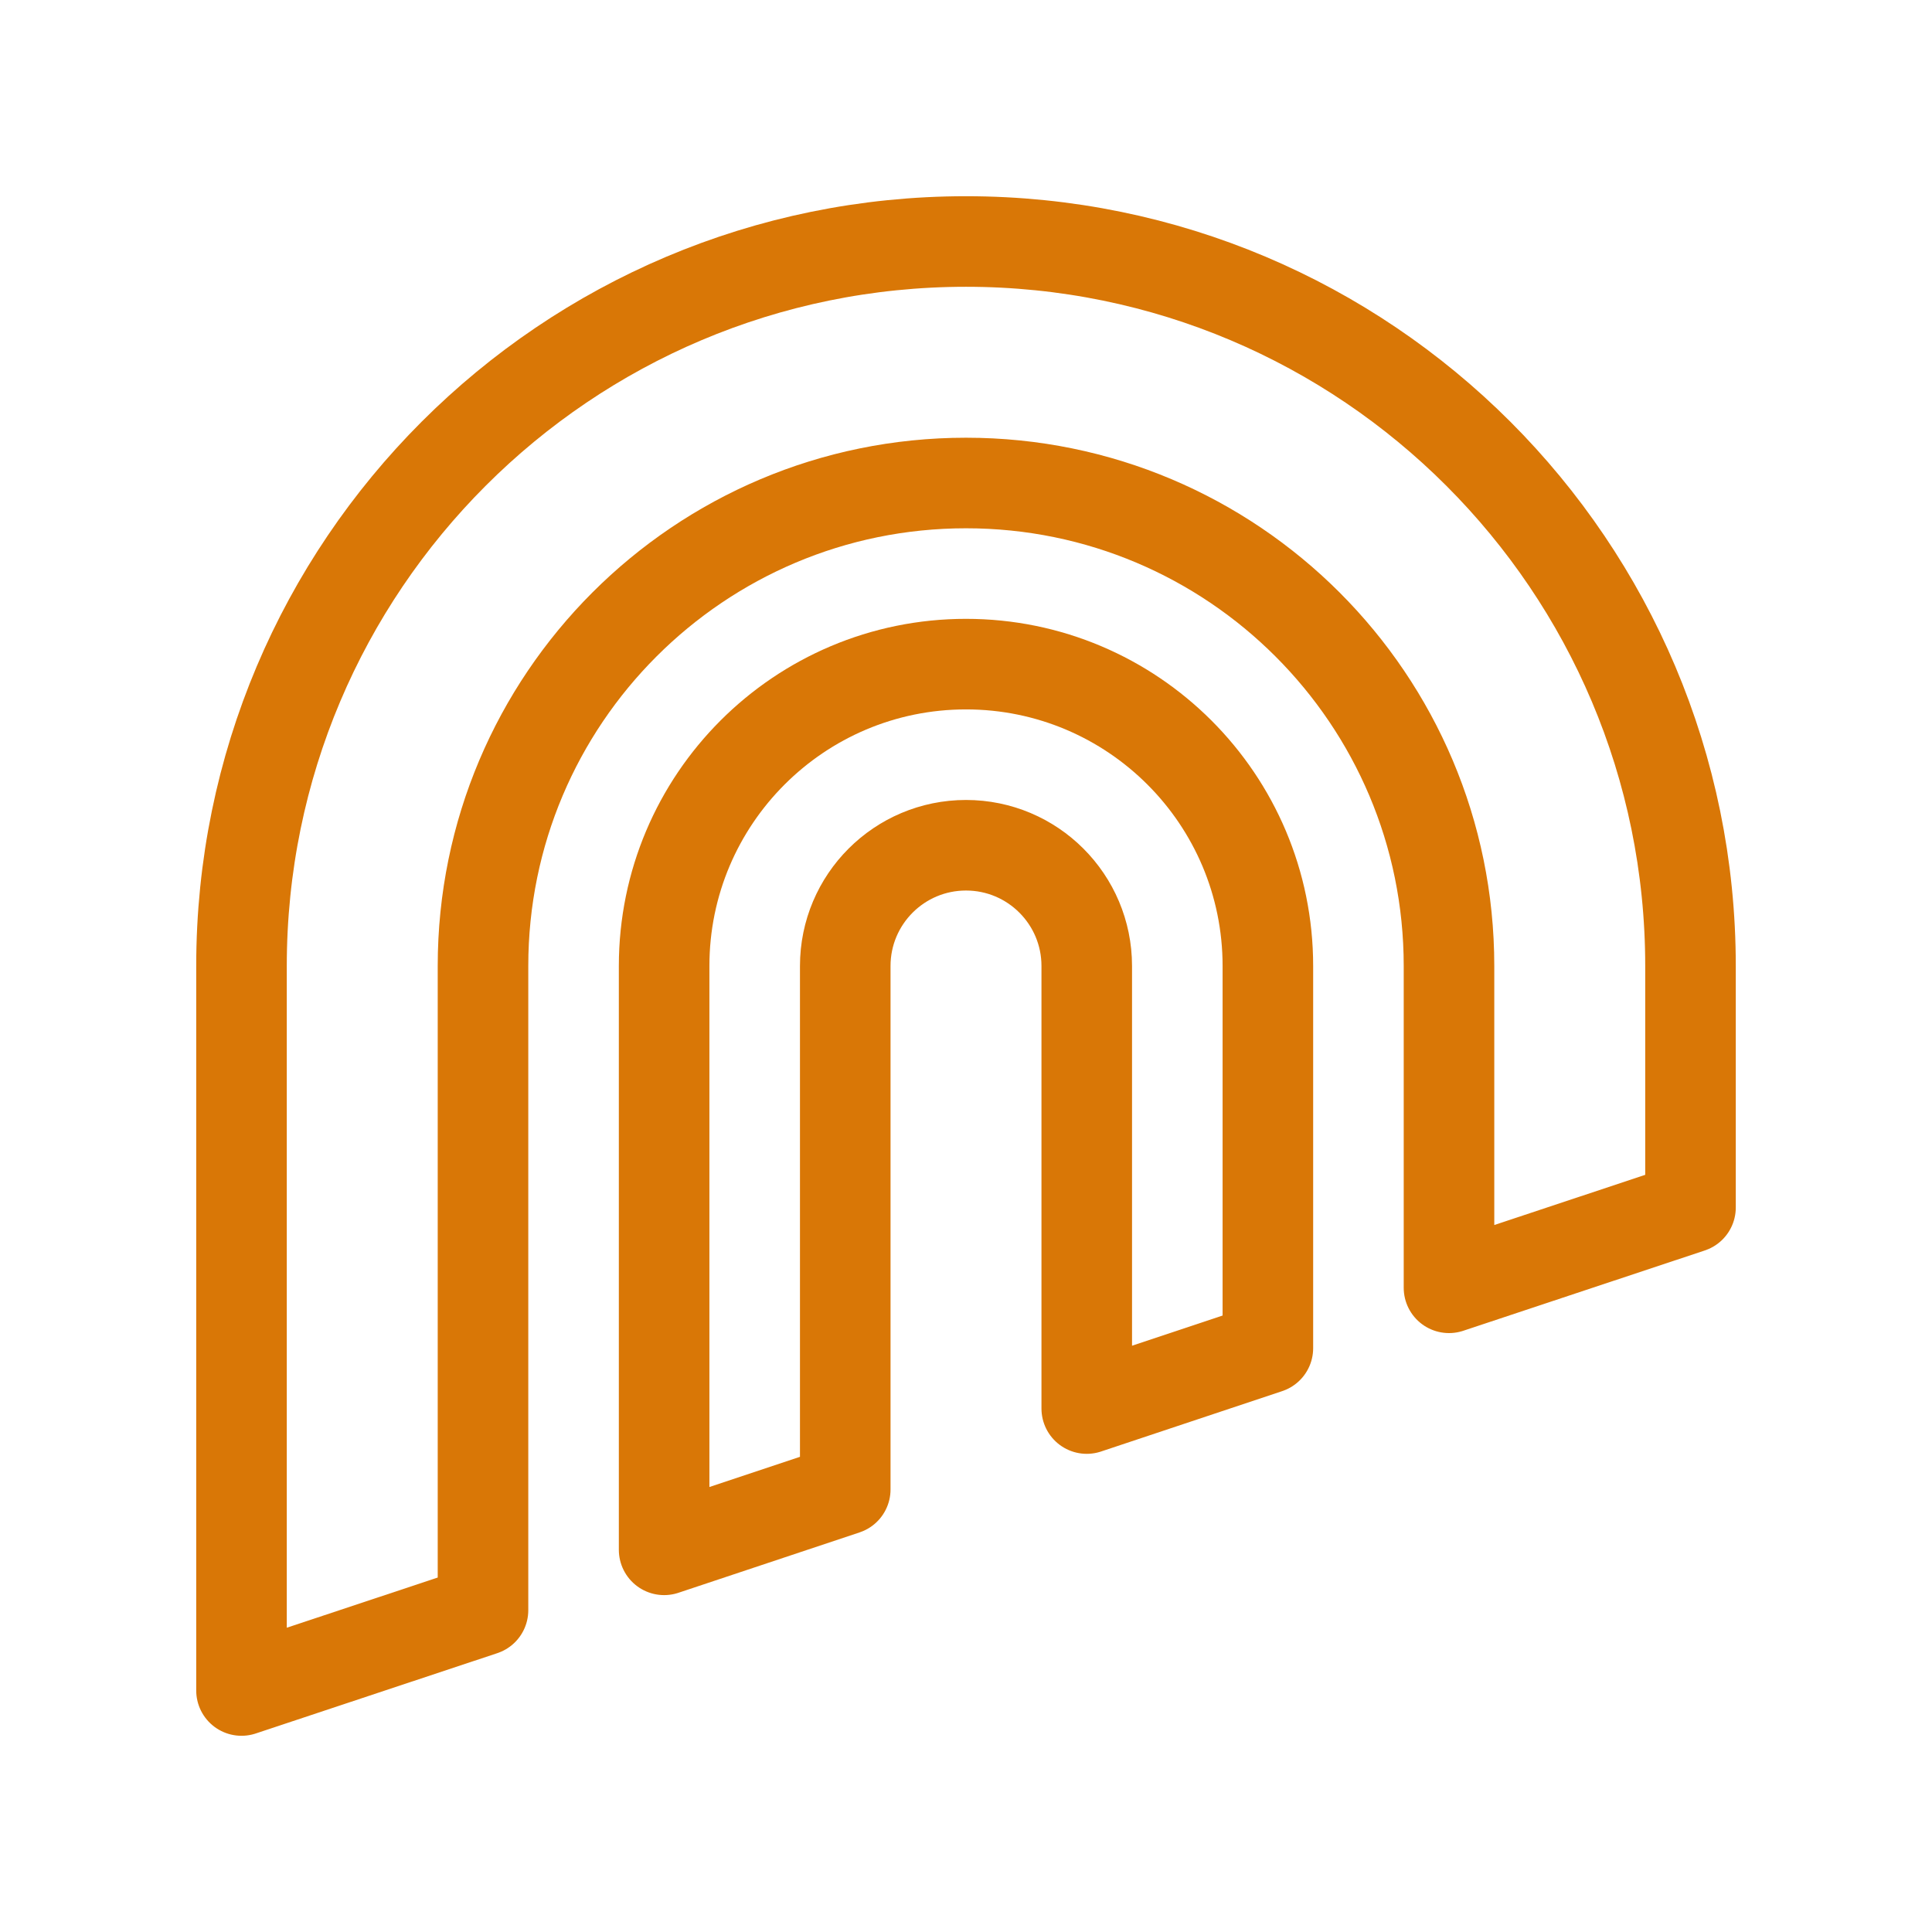
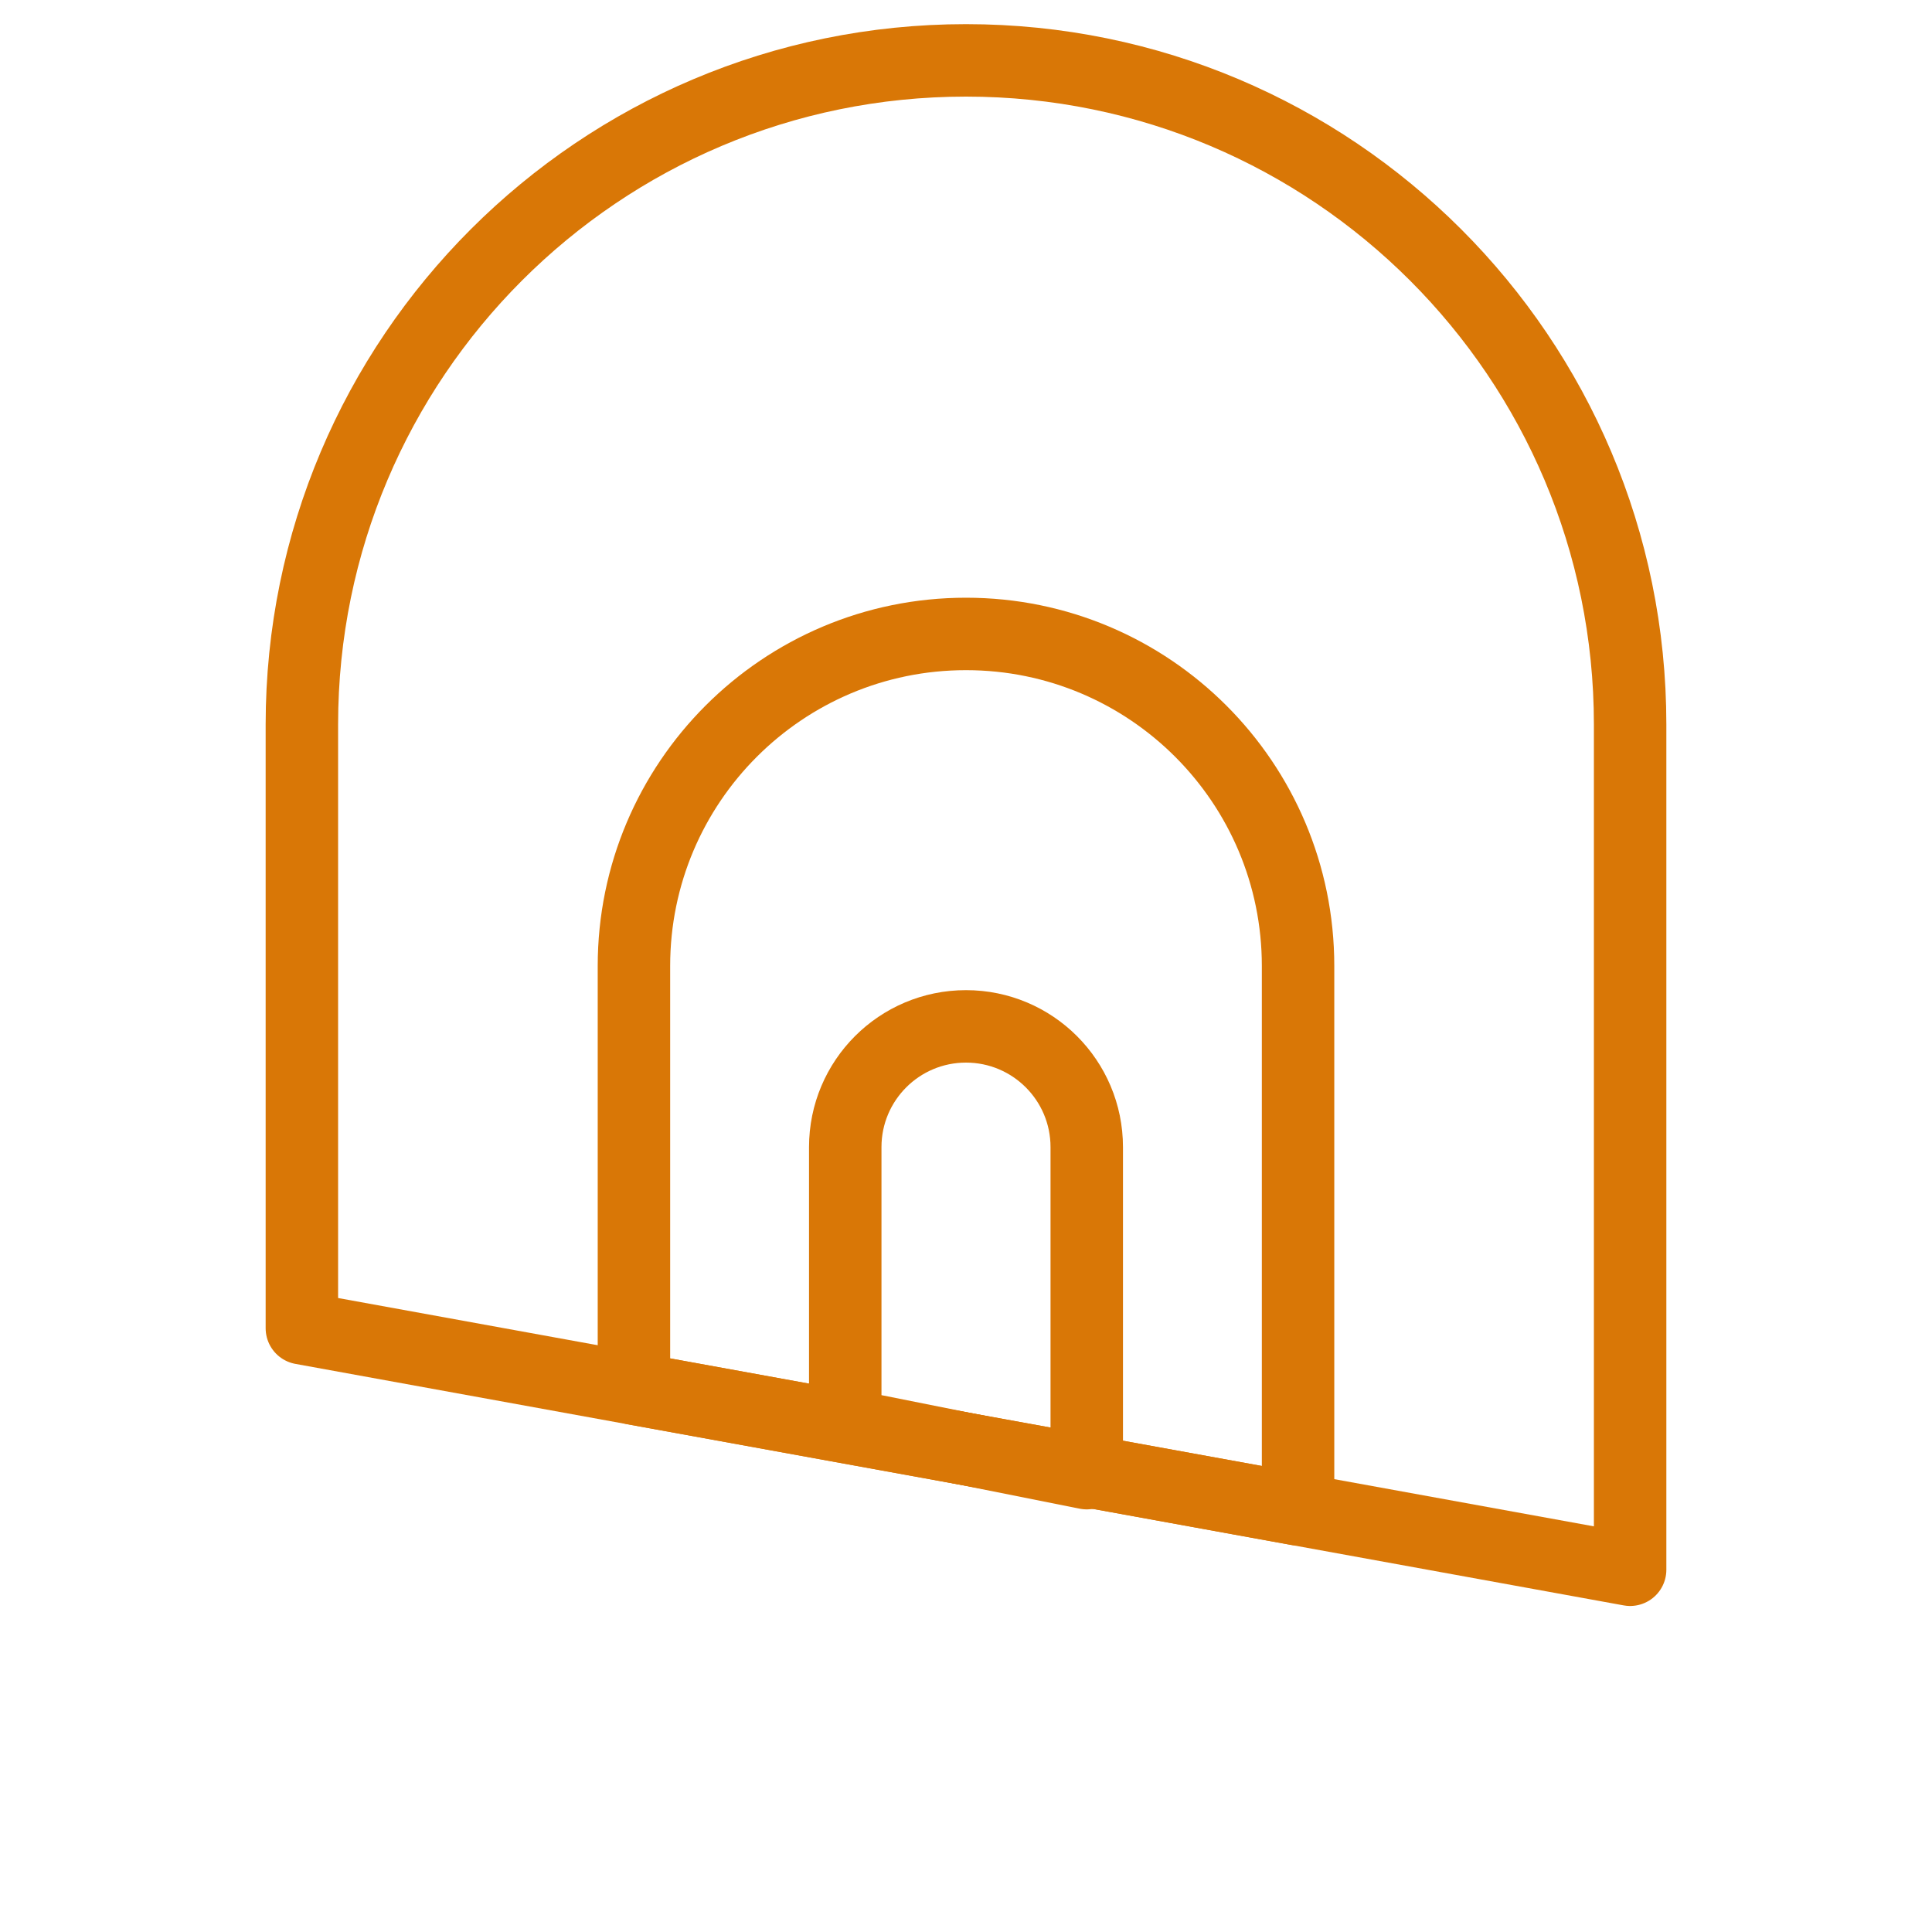
<svg xmlns="http://www.w3.org/2000/svg" viewBox="0 0 32 32" fill="none">
-   <path d="M 4 28 L 4 16 A 12 12 0 0 1 28 16 L 28 20 L 24 21.33 L 24 16 A 8 8 0 0 0 8 16 L 8 26.67 Z" stroke="#d97706" stroke-width="1.5" stroke-linejoin="round" />
-   <path d="M 11 25.67 L 11 16 A 5 5 0 0 1 21 16 L 21 22.33 L 18 23.33 L 18 16 A 2 2 0 0 0 14 16 L 14 24.67 Z" stroke="#d97706" stroke-width="1.5" stroke-linejoin="round" />
+   <path d="M 5 22 L 5 12 A 11 11 0 0 1 27 12 L 27 26 L 5 22 Z" stroke="#d97706" stroke-width="1.2" stroke-linecap="round" stroke-linejoin="round" />
+   <path d="M 10.5 23 L 10.5 16 A 5.5 5.5 0 0 1 21.5 16 L 21.5 25 L 10.5 23 Z" stroke="#d97706" stroke-width="1.2" stroke-linecap="round" stroke-linejoin="round" />
+   <path d="M 14 23.6 L 14 19 A 2 2 0 0 1 18 19 L 18 24.4 L 14 23.6 Z" stroke="#d97706" stroke-width="1.2" stroke-linecap="round" stroke-linejoin="round" />
</svg>
